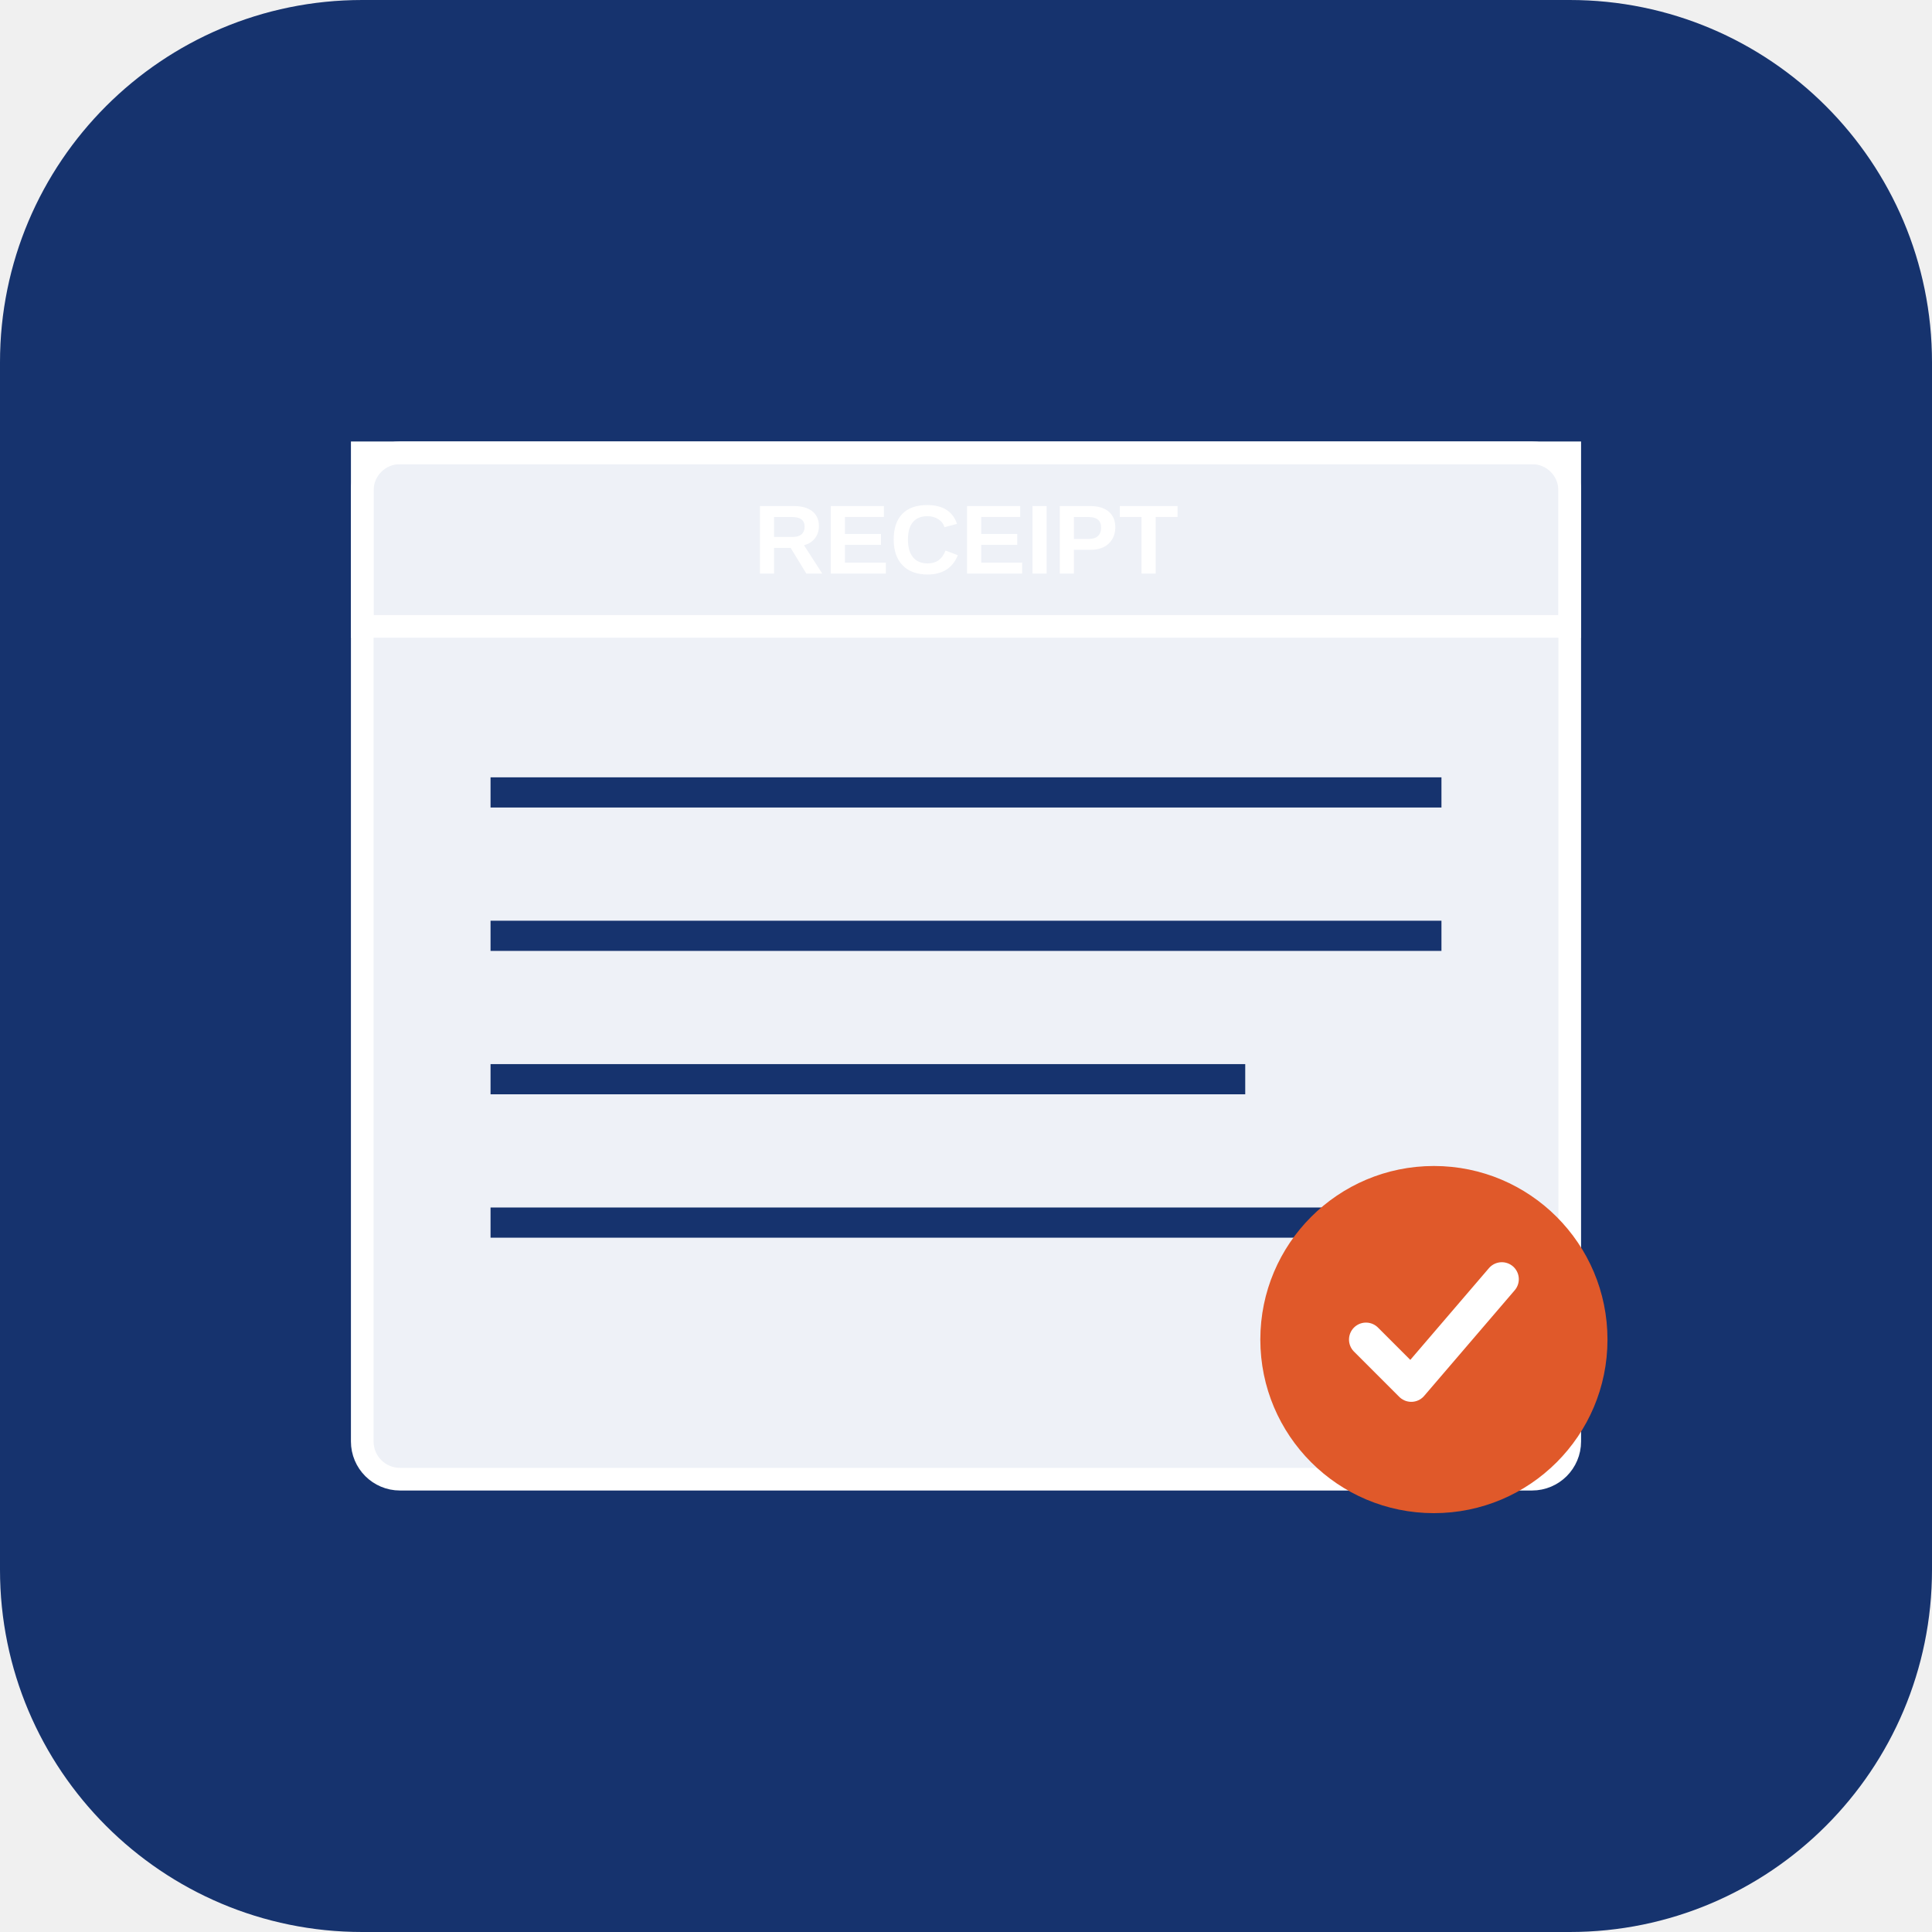
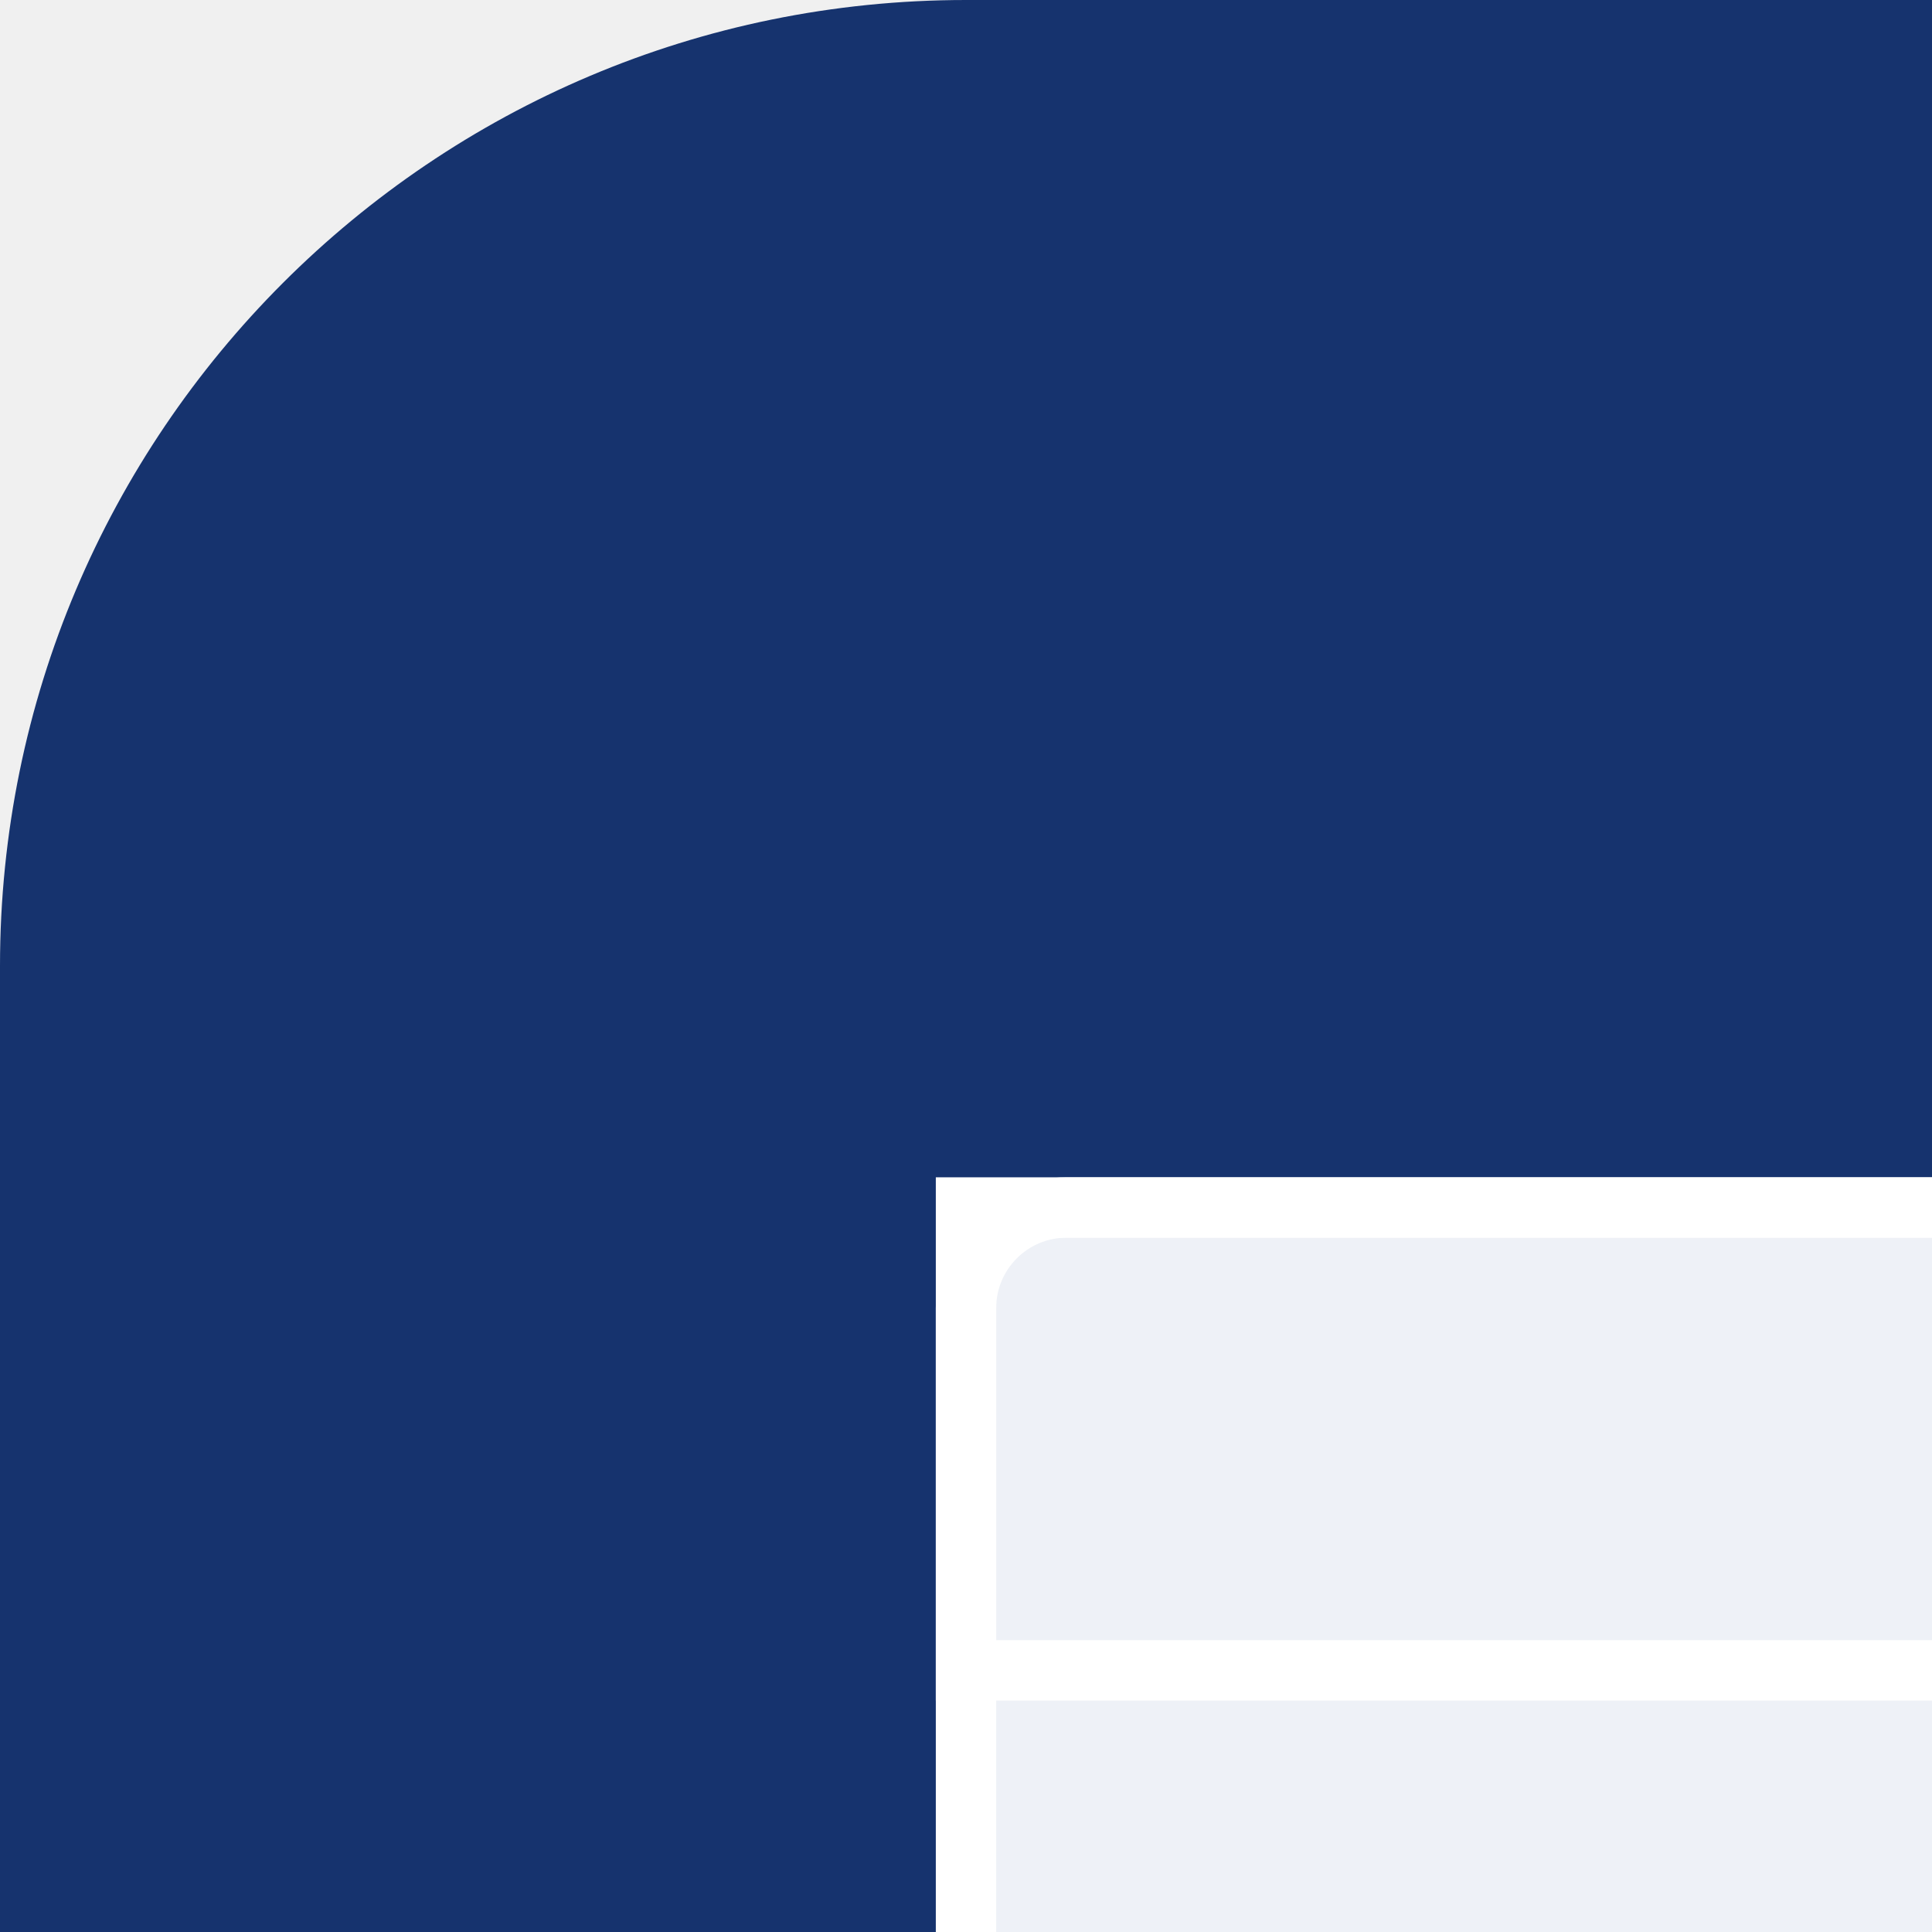
- <svg xmlns="http://www.w3.org/2000/svg" viewBox="0 0 512 512">
+ <svg xmlns="http://www.w3.org/2000/svg" viewBox="0 0 192 192">
  <rect width="512" height="512" rx="96" fill="#16336e" />
  <rect x="96" y="120" width="320" height="272" rx="10" fill="#eef1f7" stroke="#ffffff" stroke-width="6" />
  <rect x="96" y="120" width="320" height="46" fill="none" stroke="#ffffff" stroke-width="6" />
  <text x="256" y="152" font-family="Arial, sans-serif" font-size="26" font-weight="700" fill="#ffffff" text-anchor="middle">RECEIPT</text>
  <line x1="130" y1="210" x2="382" y2="210" stroke="#16336e" stroke-width="8" />
  <line x1="130" y1="248" x2="382" y2="248" stroke="#16336e" stroke-width="8" />
  <line x1="130" y1="286" x2="330" y2="286" stroke="#16336e" stroke-width="8" />
  <line x1="130" y1="324" x2="360" y2="324" stroke="#16336e" stroke-width="8" />
  <circle cx="380" cy="355" r="46" fill="#e0592a" />
  <path d="M362 355 l12 12 24 -28" stroke="#ffffff" stroke-width="9" fill="none" stroke-linecap="round" stroke-linejoin="round" />
</svg>
